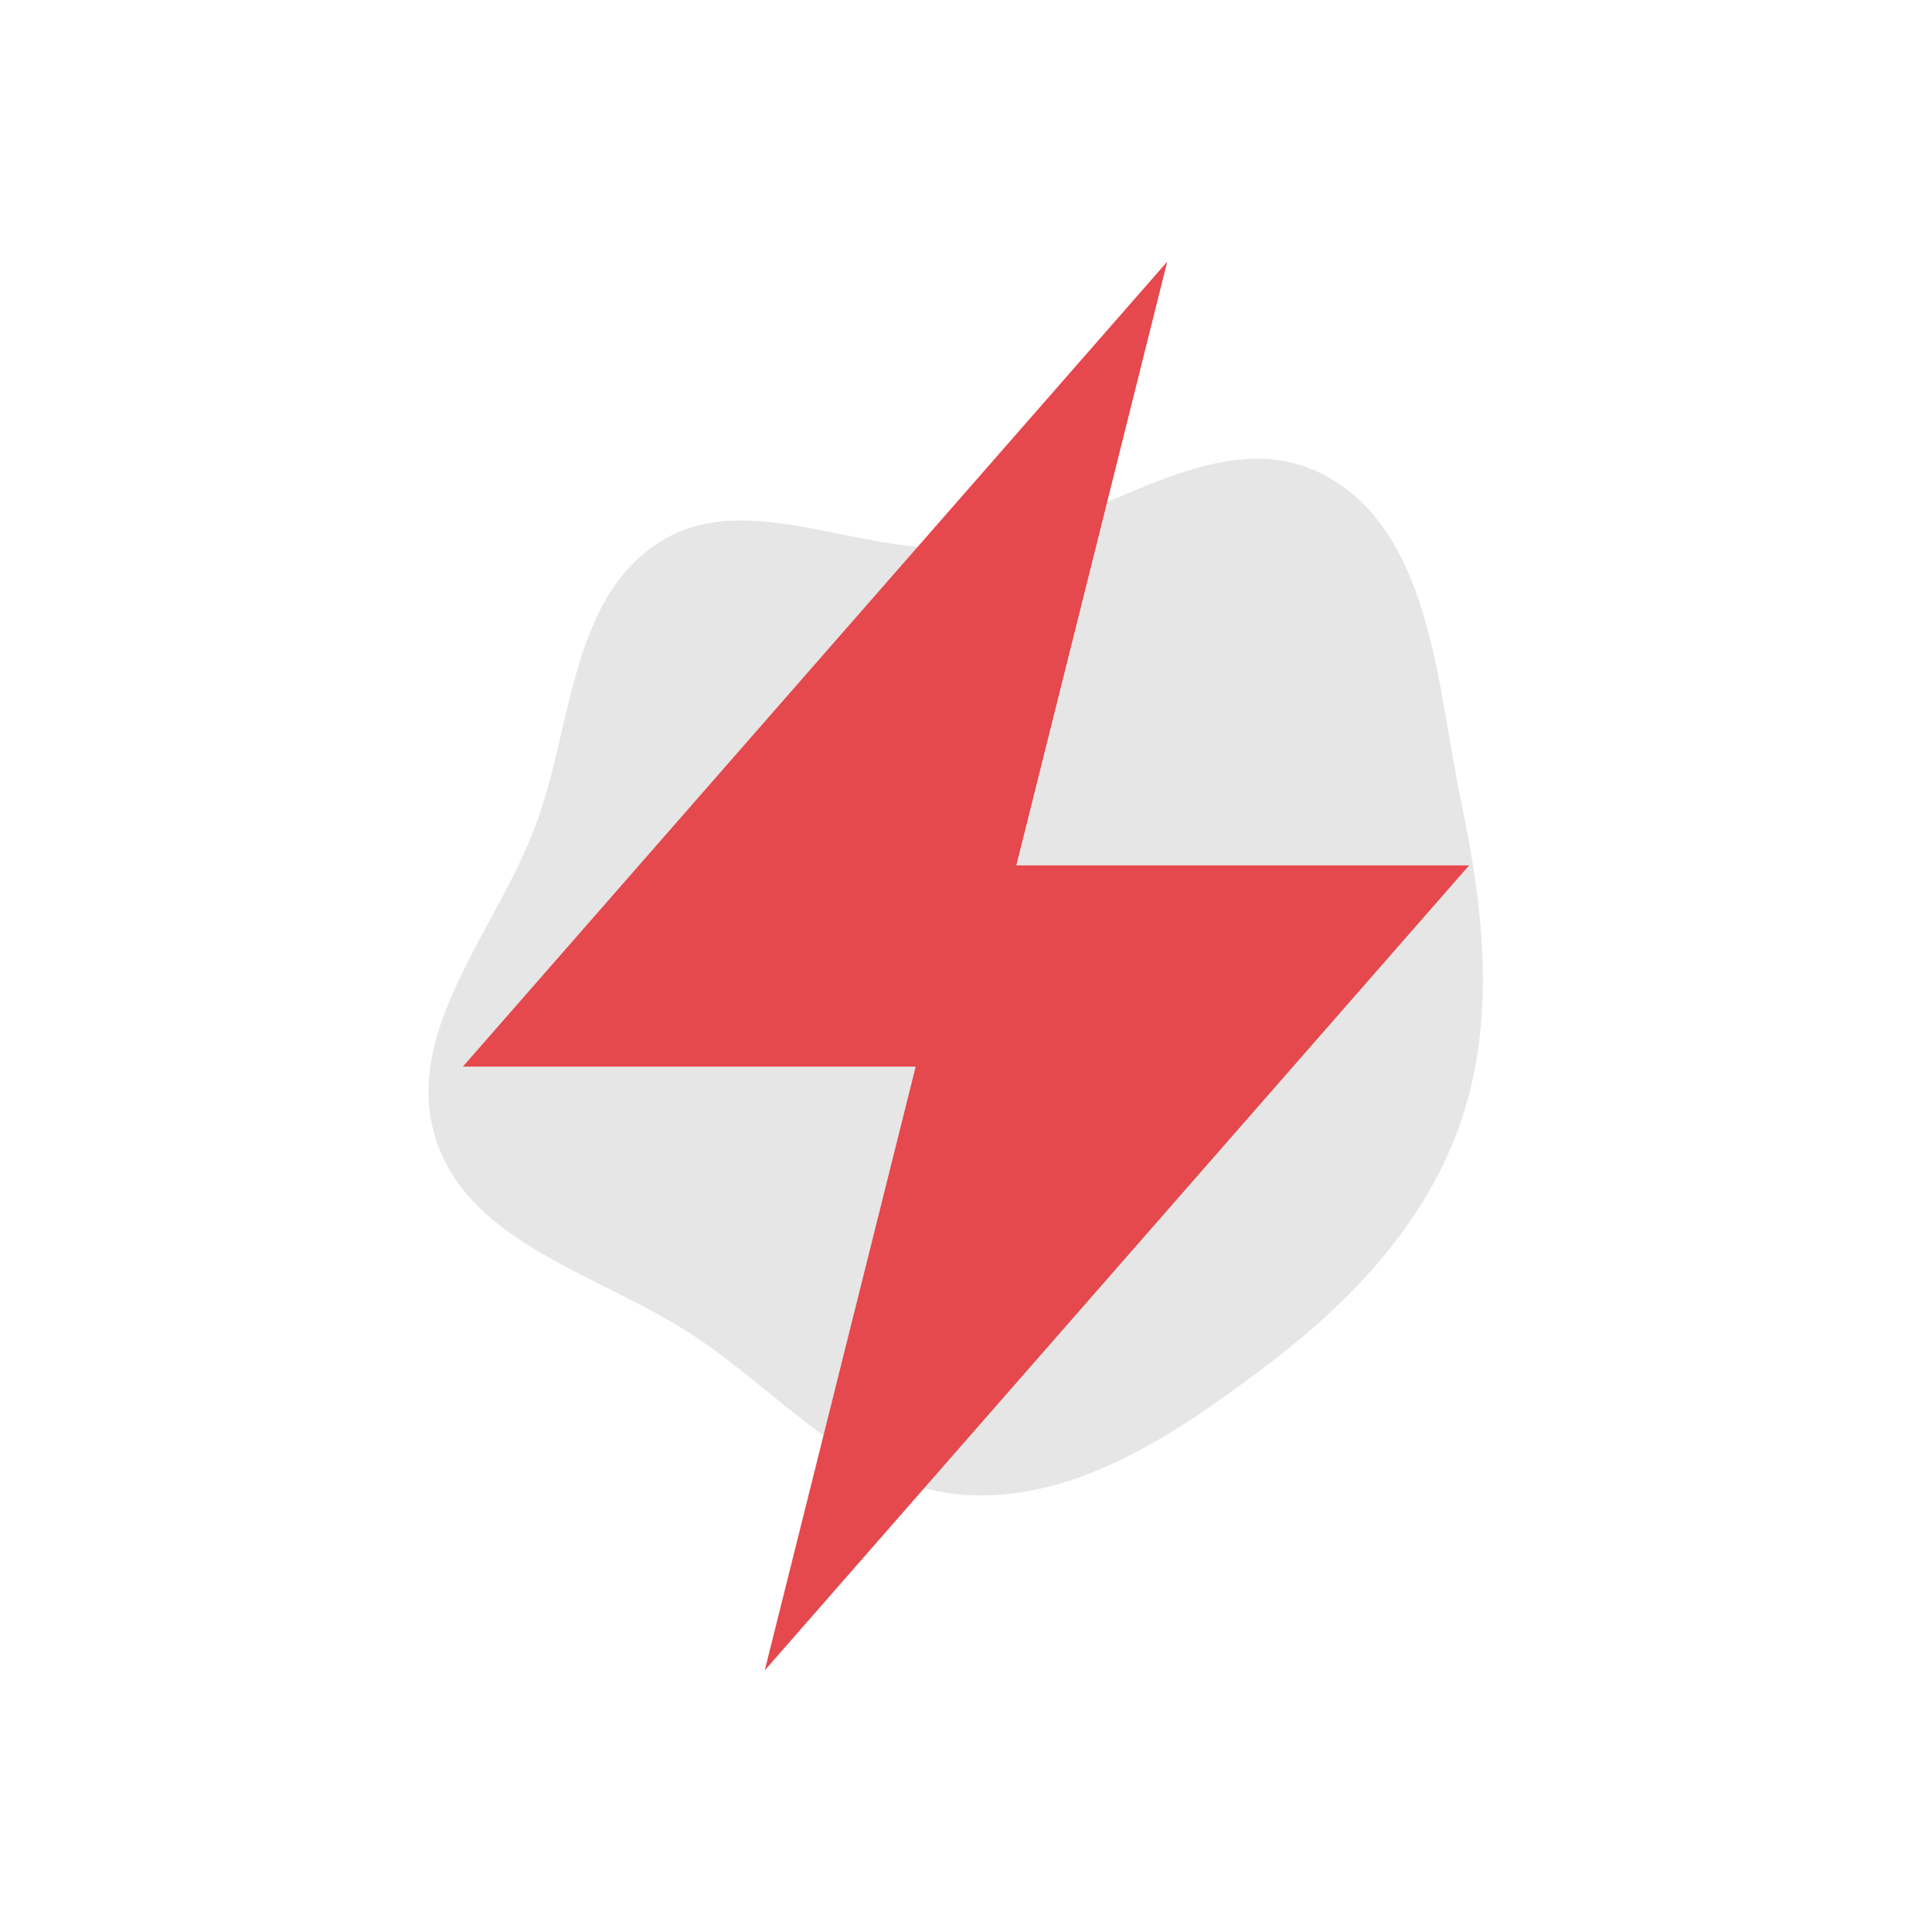
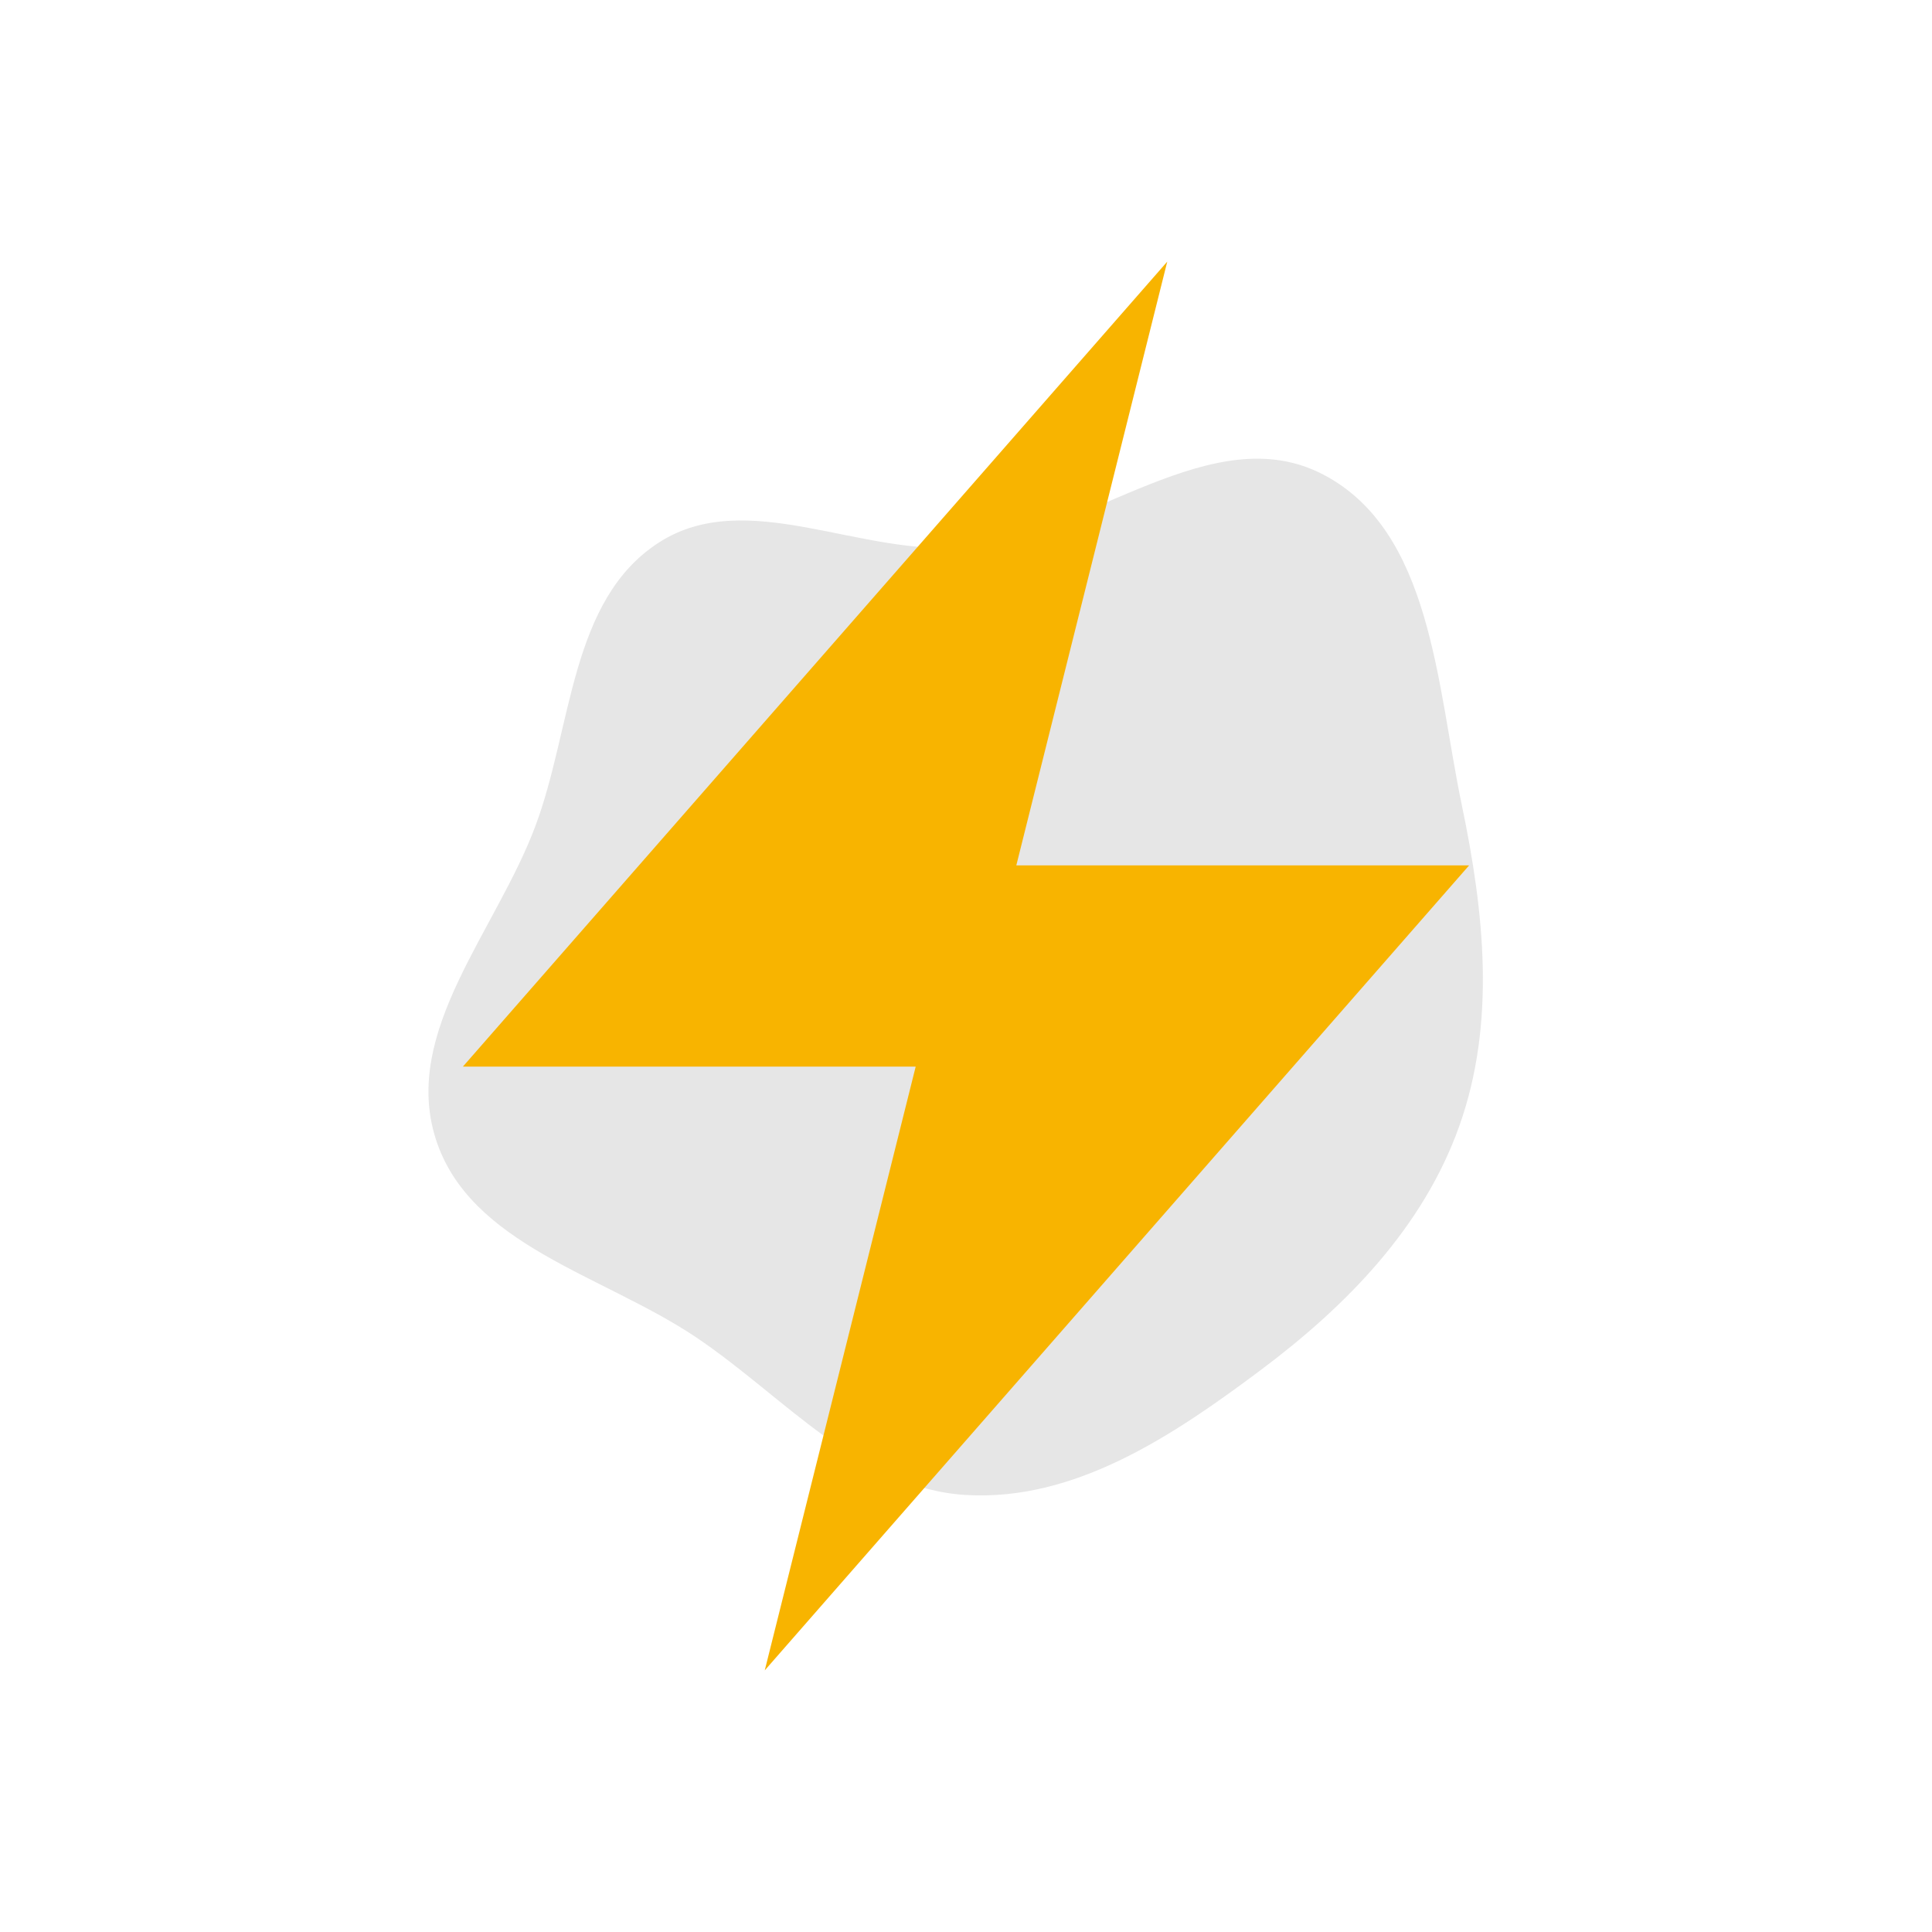
- <svg xmlns="http://www.w3.org/2000/svg" width="256px" height="256px" viewBox="-1.6 -1.6 19.20 19.20" version="1.1" fill="#e5484d" transform="rotate(0)">
+ <svg xmlns="http://www.w3.org/2000/svg" width="256px" height="256px" viewBox="-1.6 -1.6 19.20 19.20" version="1.1" fill="#F8B400" transform="rotate(0)">
  <g id="SVGRepo_bgCarrier" stroke-width="0" transform="translate(2.24,2.24), scale(0.72)">
    <path transform="translate(-1.6, -1.6), scale(0.6)" d="M16,28.169C18.505,28.316,20.753,26.811,22.763,25.308C24.748,23.825,26.514,22.021,27.346,19.687C28.195,17.307,27.921,14.767,27.405,12.294C26.829,9.537,26.714,5.993,24.215,4.693C21.675,3.37,18.849,6.065,16,6.358C13.595,6.605,10.954,4.949,8.926,6.264C6.889,7.585,6.945,10.507,6.094,12.781C5.191,15.195,3.025,17.507,3.798,19.965C4.571,22.424,7.654,23.105,9.793,24.543C11.831,25.913,13.548,28.024,16,28.169" fill="#e6e6e6" strokewidth="0" />
  </g>
  <g id="SVGRepo_tracerCarrier" stroke-linecap="round" stroke-linejoin="round" stroke="#CCCCCC" stroke-width="0.064" />
  <g id="SVGRepo_iconCarrier">
    <rect width="16" height="16" id="icon-bound" fill="none" />
    <path d="M10,1L3,9h4.5L6,15l7-8H8.5L10,1z" />
  </g>
</svg>
